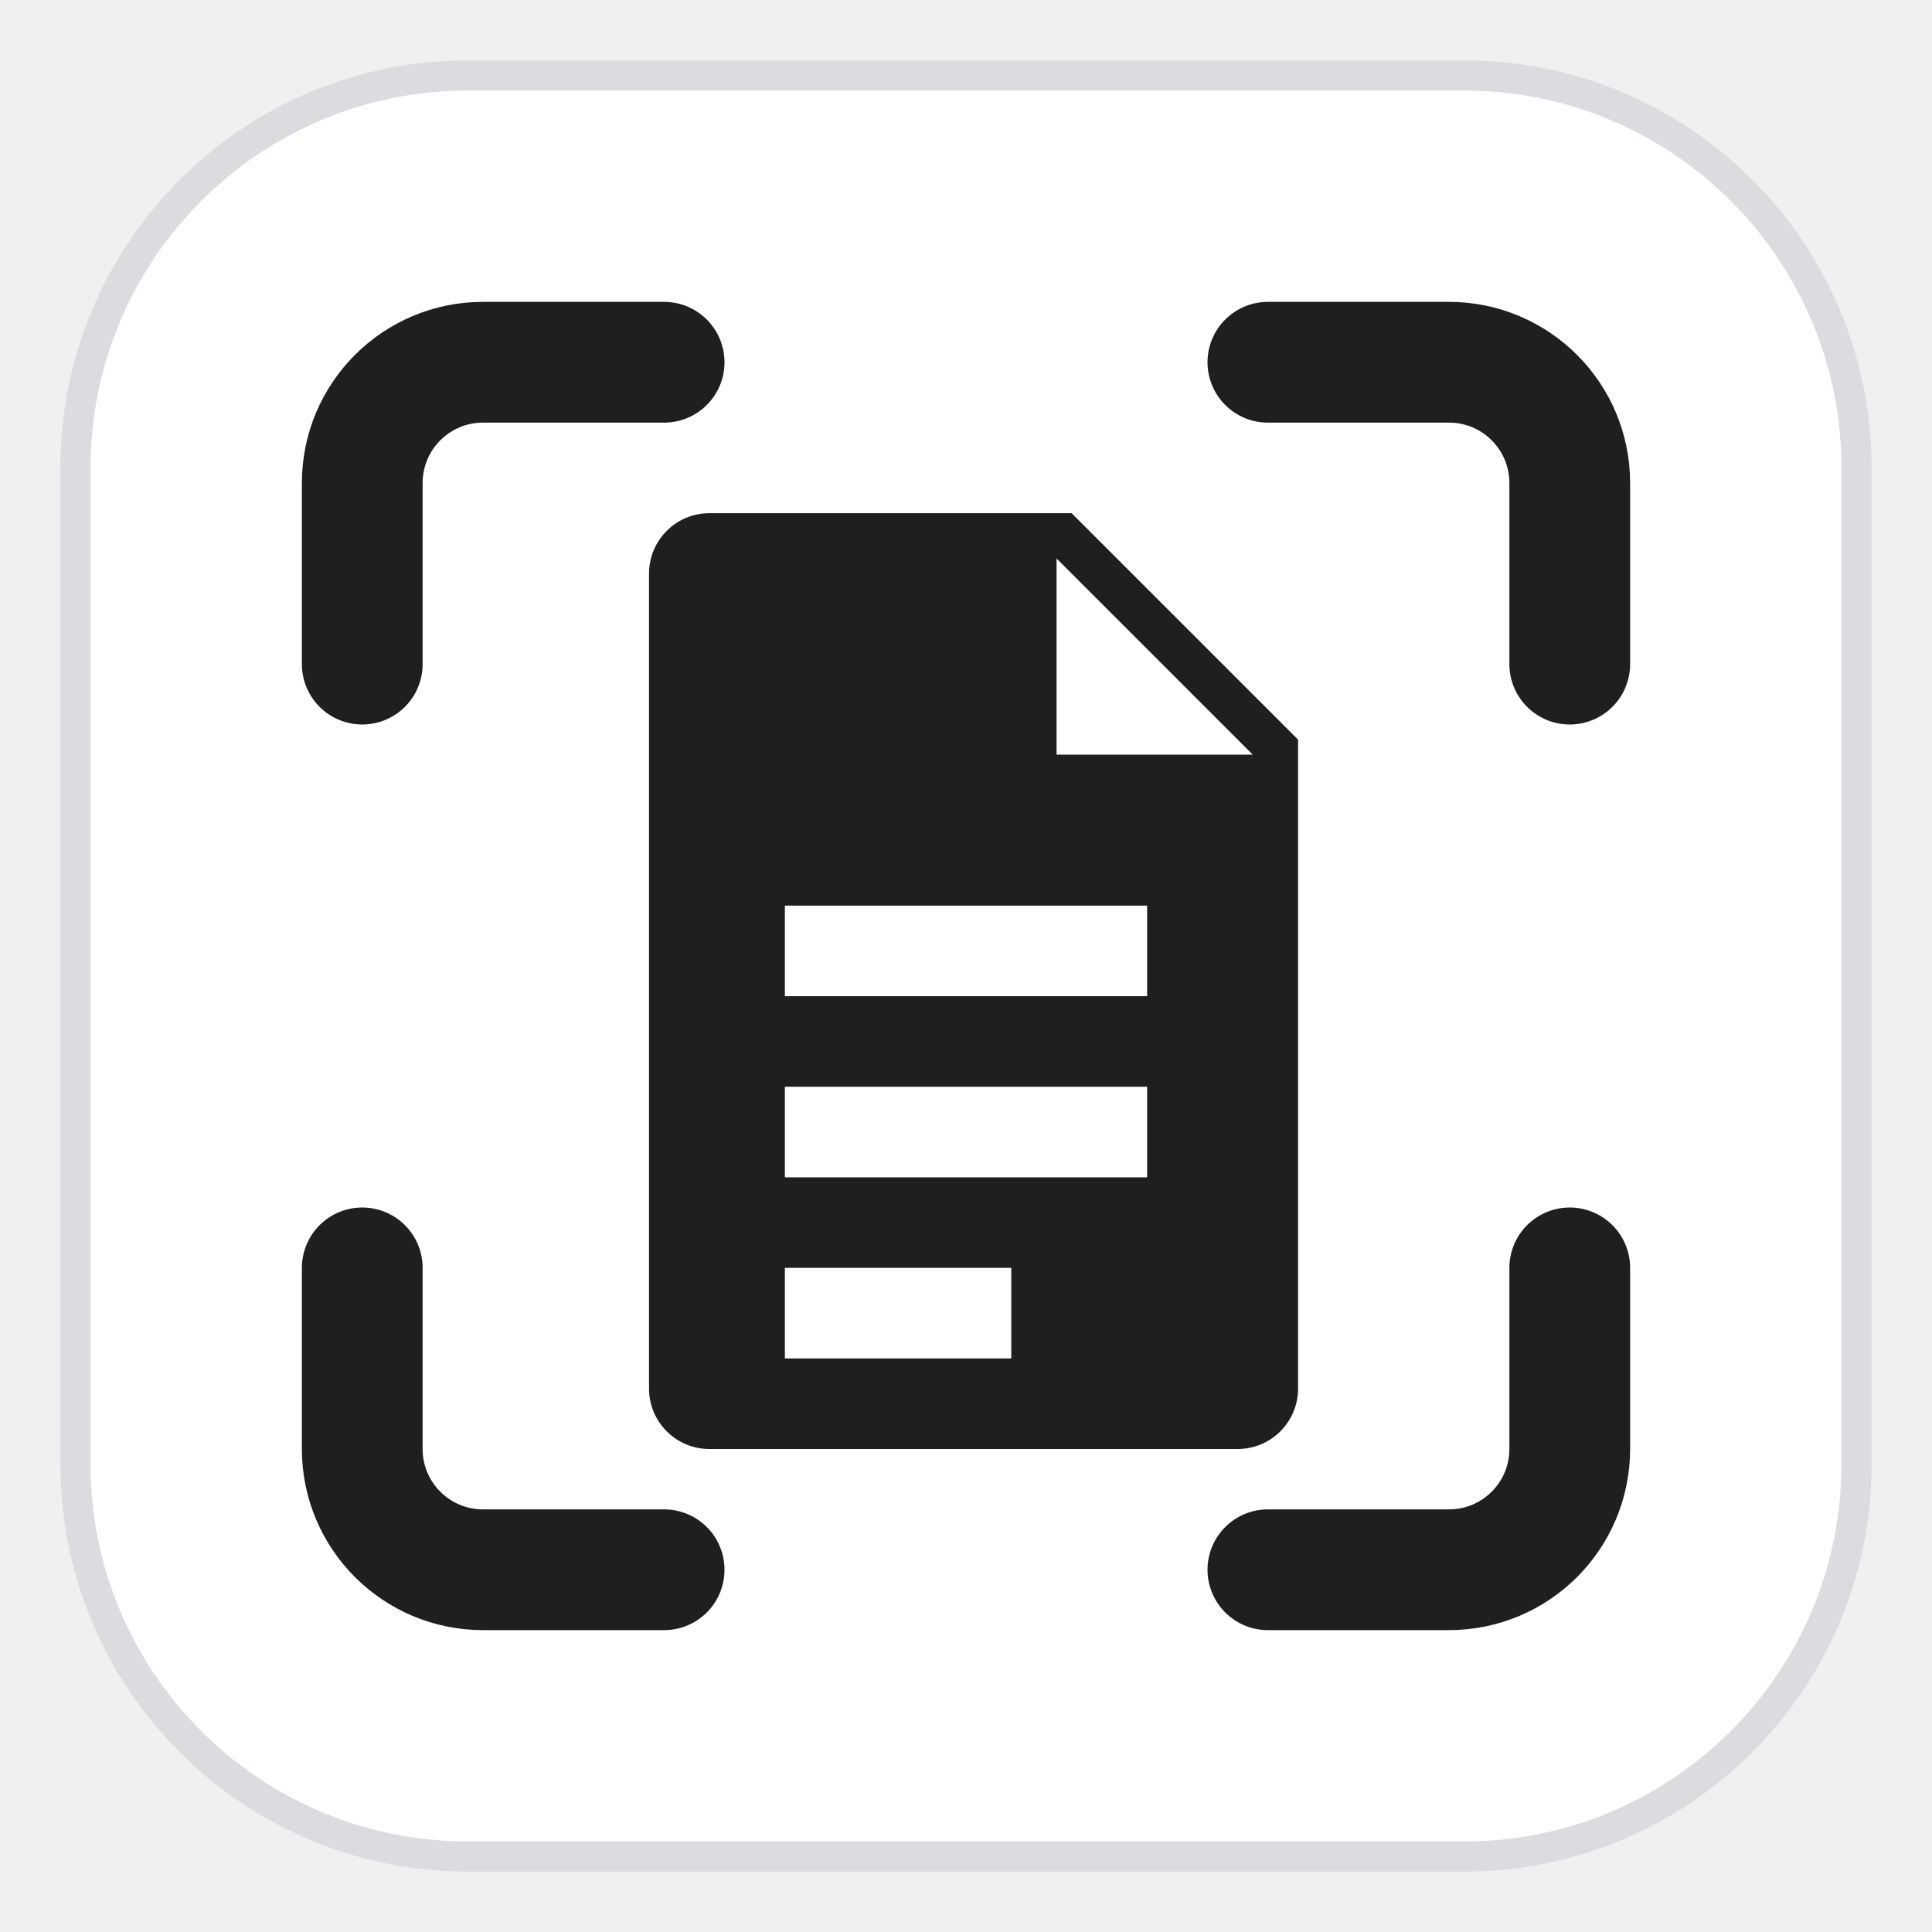
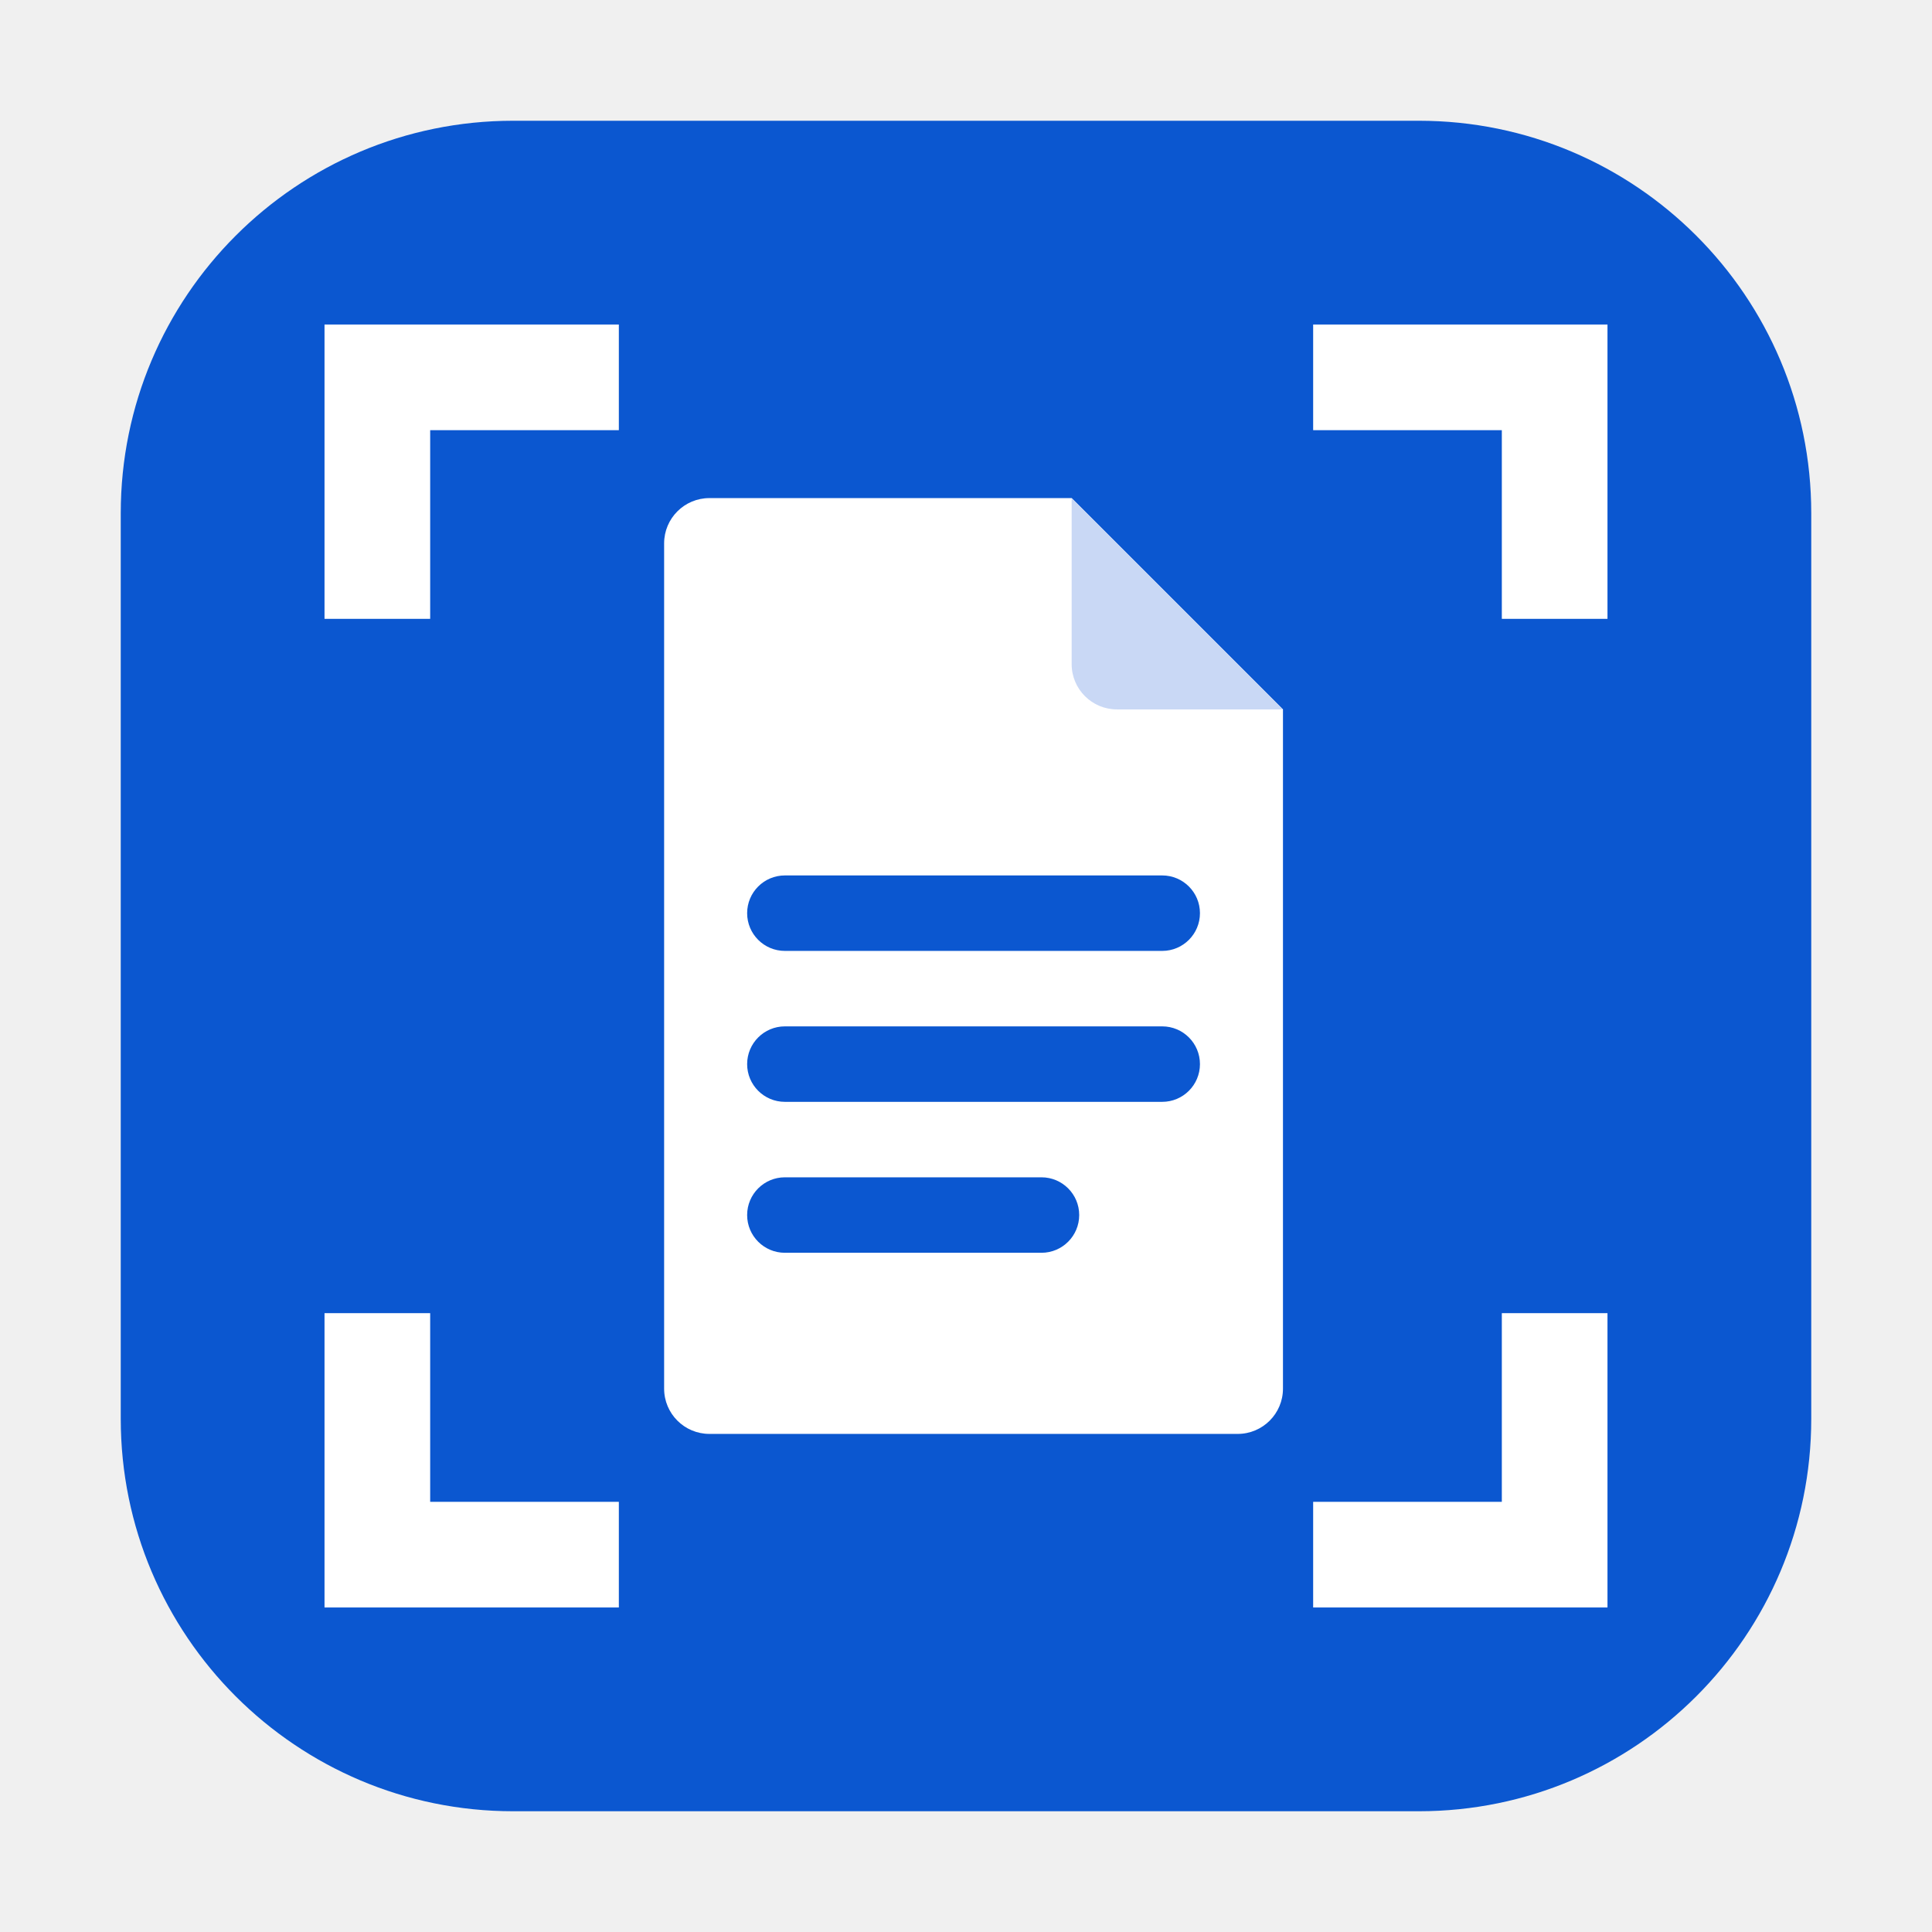
<svg xmlns="http://www.w3.org/2000/svg" viewBox="0 0 128 128">
-   <rect x="5" y="5" width="118" height="118" rx="26" fill="#fff" stroke="#dadce0" stroke-width="2" />
-   <path d="M24 44V32a8 8 0 0 1 8-8h12M84 24h12a8 8 0 0 1 8 8v12M104 84v12a8 8 0 0 1-8 8H84M44 104H32a8 8 0 0 1-8-8V84" fill="none" stroke="#1f1f1f" stroke-width="8" stroke-linecap="round" />
-   <path fill="#1f1f1f" fill-rule="evenodd" d="M47 34h24l15 15v43a4 4 0 0 1-4 4H47a4 4 0 0 1-4-4V38a4 4 0 0 1 4-4z M70 37v13h13z M52 60h24v6H52z M52 72h24v6H52z M52 84h15v6H52z" />
+   <rect x="8" y="8" width="112" height="112" rx="26" fill="#0b57d0" />
+   <path d="M25 41V25h16M87 25h16v16M103 87v16H87M41 103H25V87" fill="none" stroke="#fff" stroke-width="7" stroke-linejoin="miter" />
+   <path fill="#fff" d="M47 33h24l14 14v45a3 3 0 0 1-3 3H47a3 3 0 0 1-3-3V36a3 3 0 0 1 3-3z" />
+   <path fill="#c9d8f5" d="M71 33v11a3 3 0 0 0 3 3h11z" />
+   <path fill="#0b57d0" d="M52 58h25a2.5 2.5 0 0 1 0 5H52a2.5 2.5 0 0 1 0-5zM52 68h25a2.5 2.5 0 0 1 0 5H52a2.5 2.5 0 0 1 0-5zM52 78h17a2.5 2.5 0 0 1 0 5H52a2.5 2.5 0 0 1 0-5z" />
</svg>
